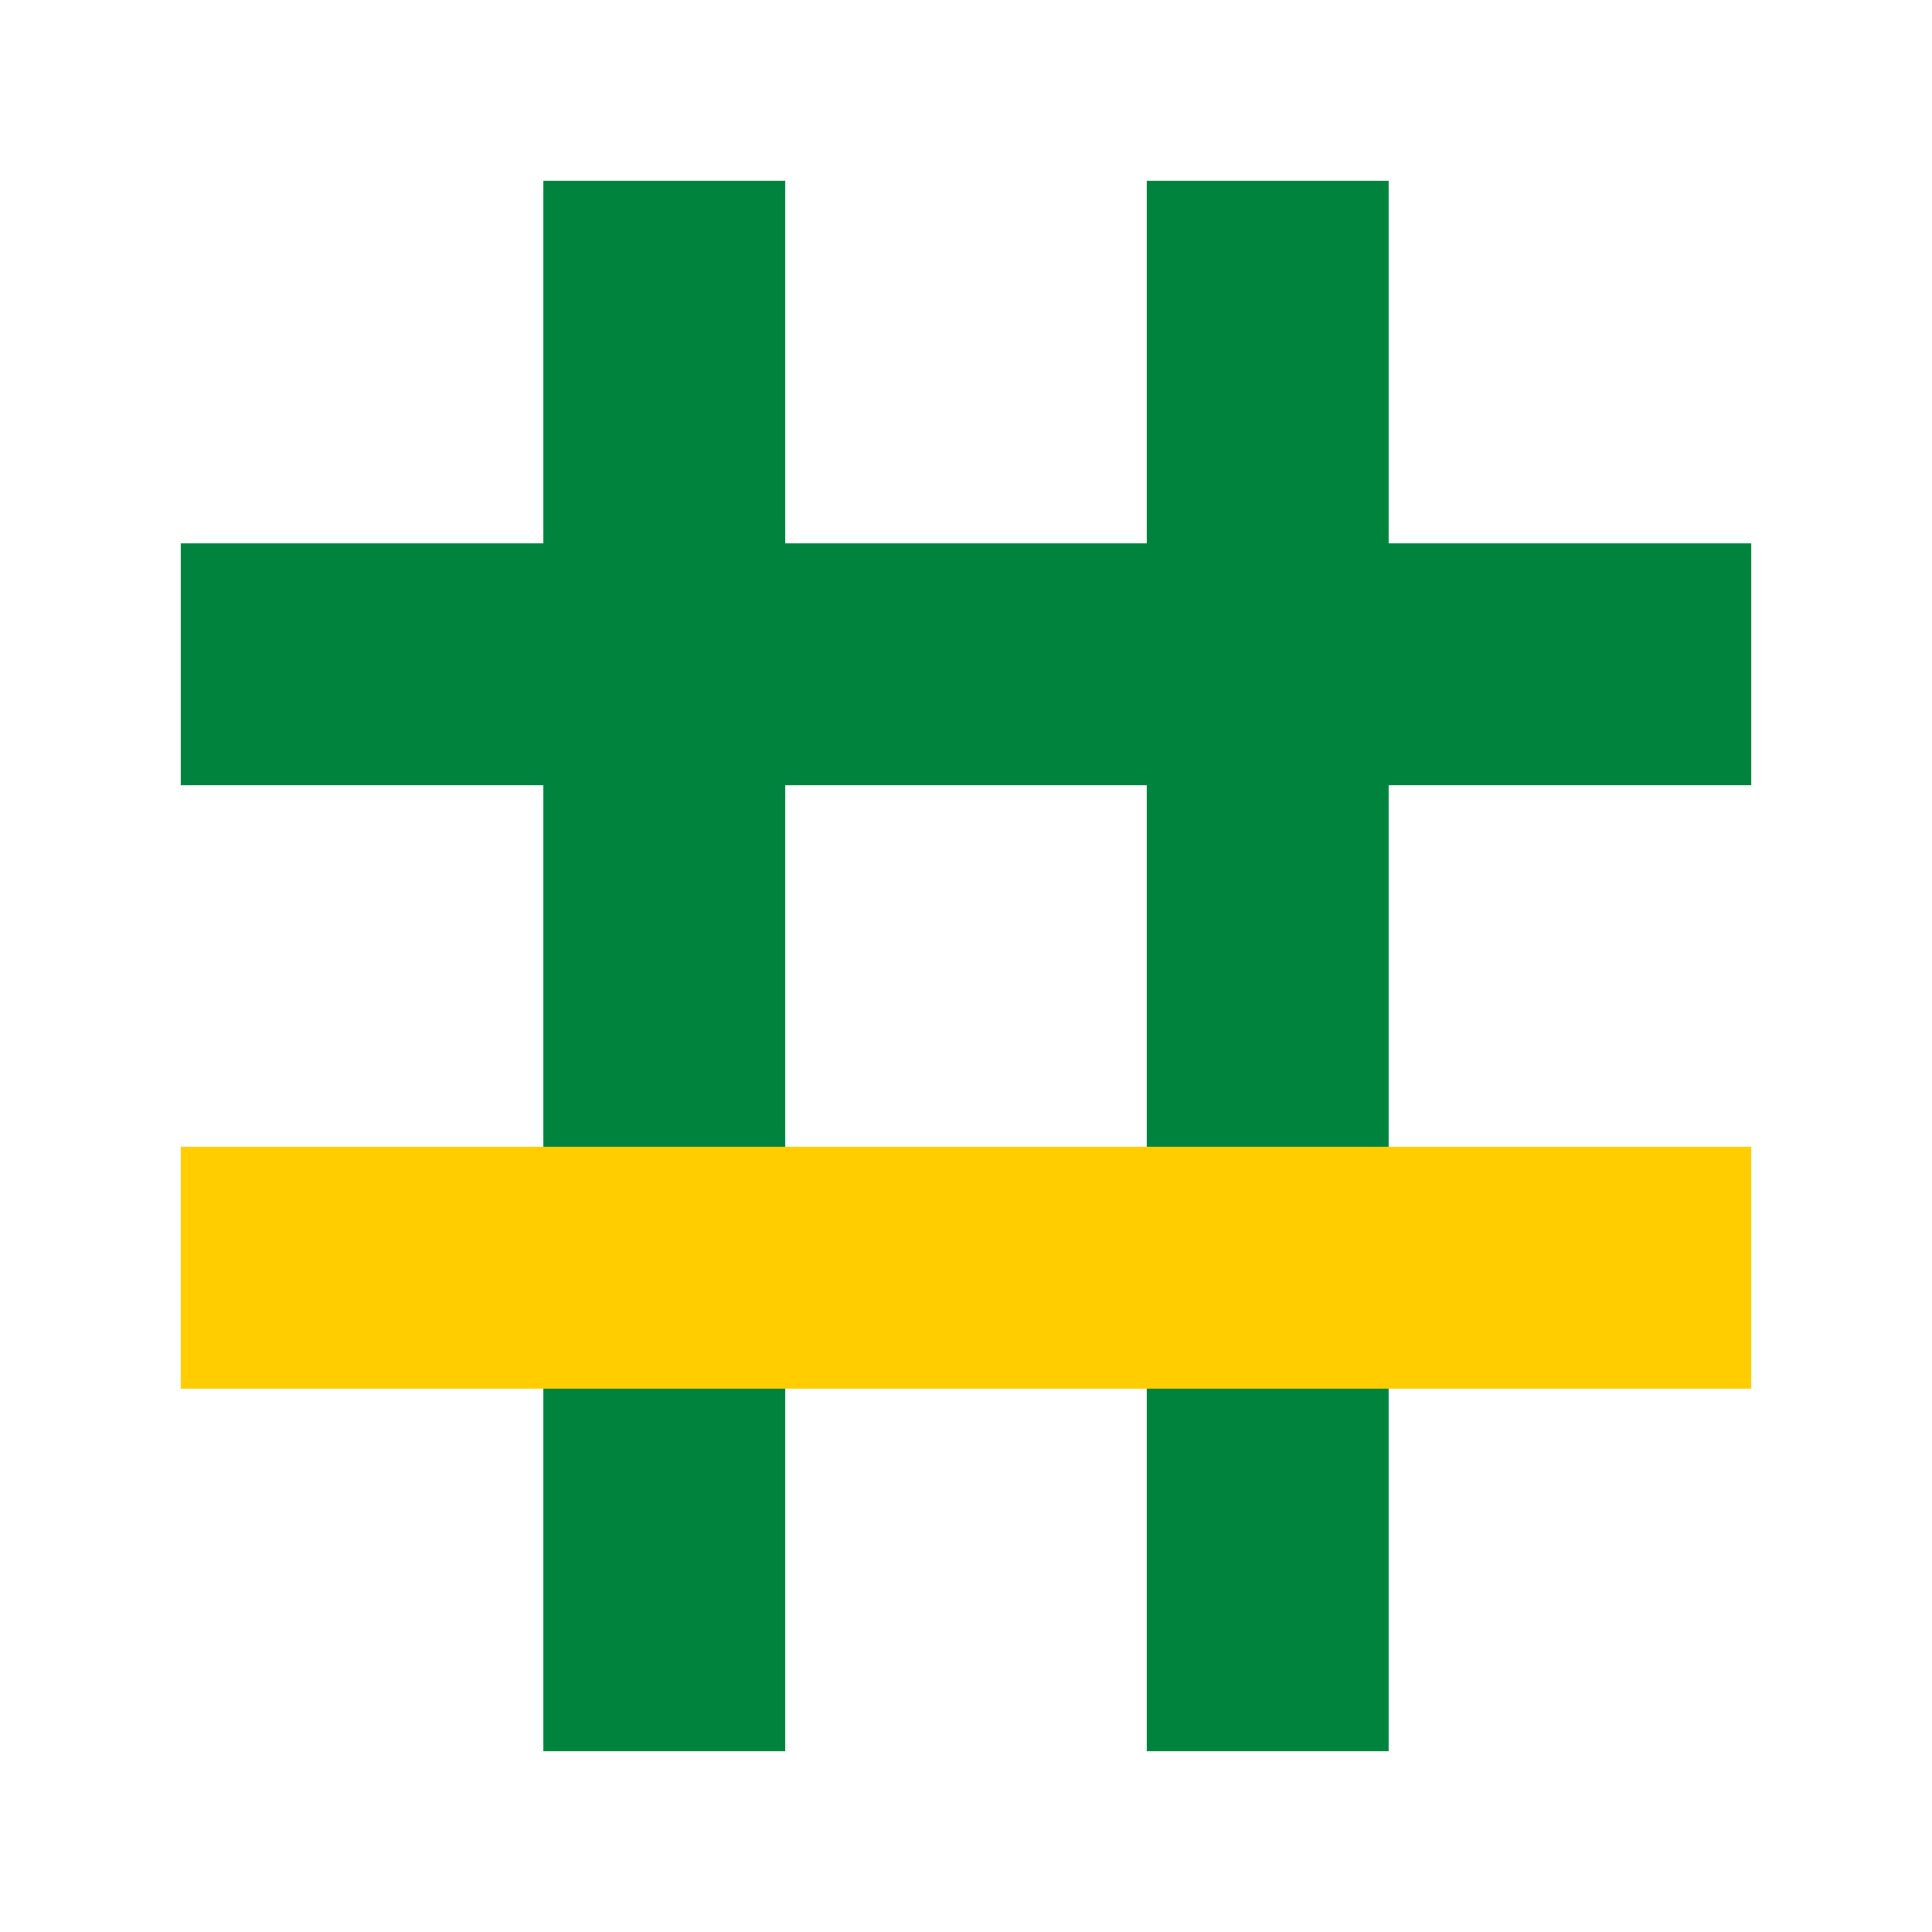
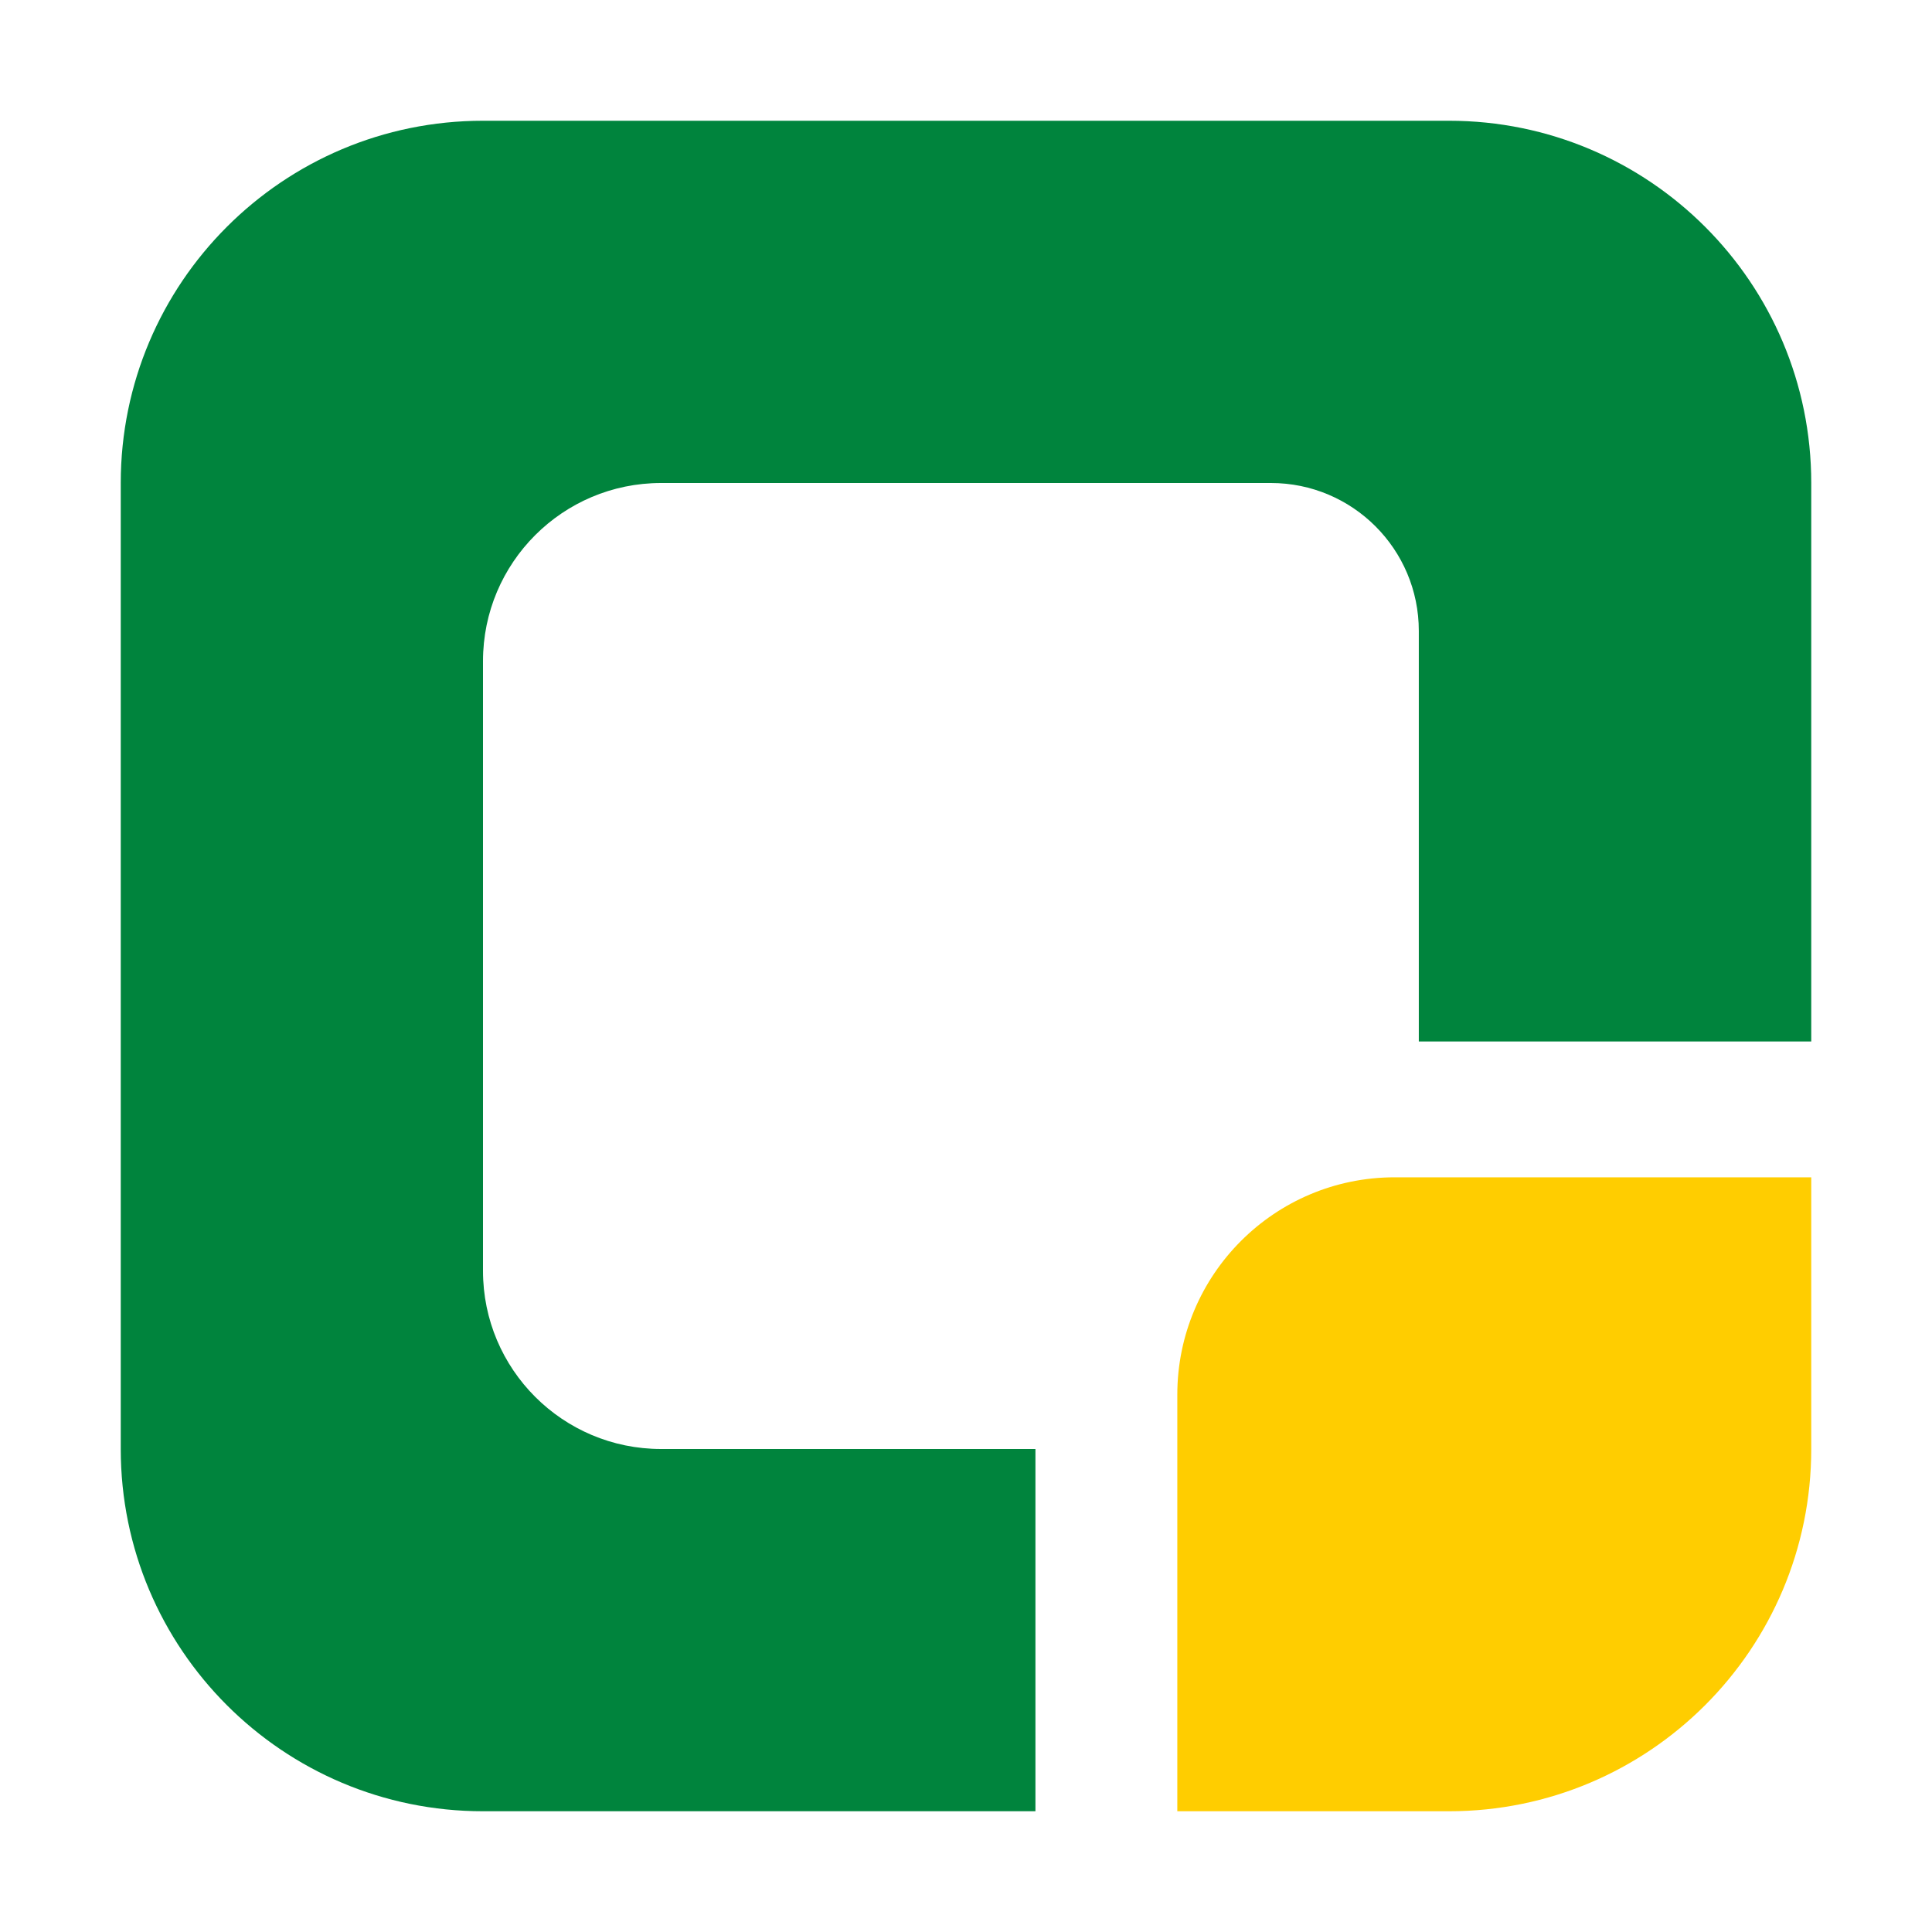
- <svg xmlns="http://www.w3.org/2000/svg" viewBox="0 0 32 32" fill="none" role="img" aria-label="OpenVerifiableLLM">
-   <rect x="9" y="3" width="4" height="26" fill="#00843D" shape-rendering="crispEdges" />
-   <rect x="19" y="3" width="4" height="26" fill="#00843D" shape-rendering="crispEdges" />
-   <rect x="3" y="9" width="26" height="4" fill="#00843D" shape-rendering="crispEdges" />
-   <rect x="3" y="19" width="26" height="4" fill="#FFCD00" shape-rendering="crispEdges" />
+ <svg xmlns="http://www.w3.org/2000/svg" viewBox="0 0 32 32" role="img" aria-labelledby="title desc">
+   <g id="ovl-mark">
+     <path fill="#00843D" d="M8 2H24A6 6 0 0 1 30 8V17.25H23.5V10.45A2.45 2.45 0 0 0 21.05 8H10.95A2.95 2.95 0 0 0 8 10.95V21.05A2.95 2.95 0 0 0 10.95 24H17.15V30H8A6 6 0 0 1 2 24V8A6 6 0 0 1 8 2Z" />
+     <path fill="#FFCD00" d="M23.1 19.5H30V24A6 6 0 0 1 24 30H19.5V23.1A3.6 3.6 0 0 1 23.1 19.5Z" />
+   </g>
</svg>
